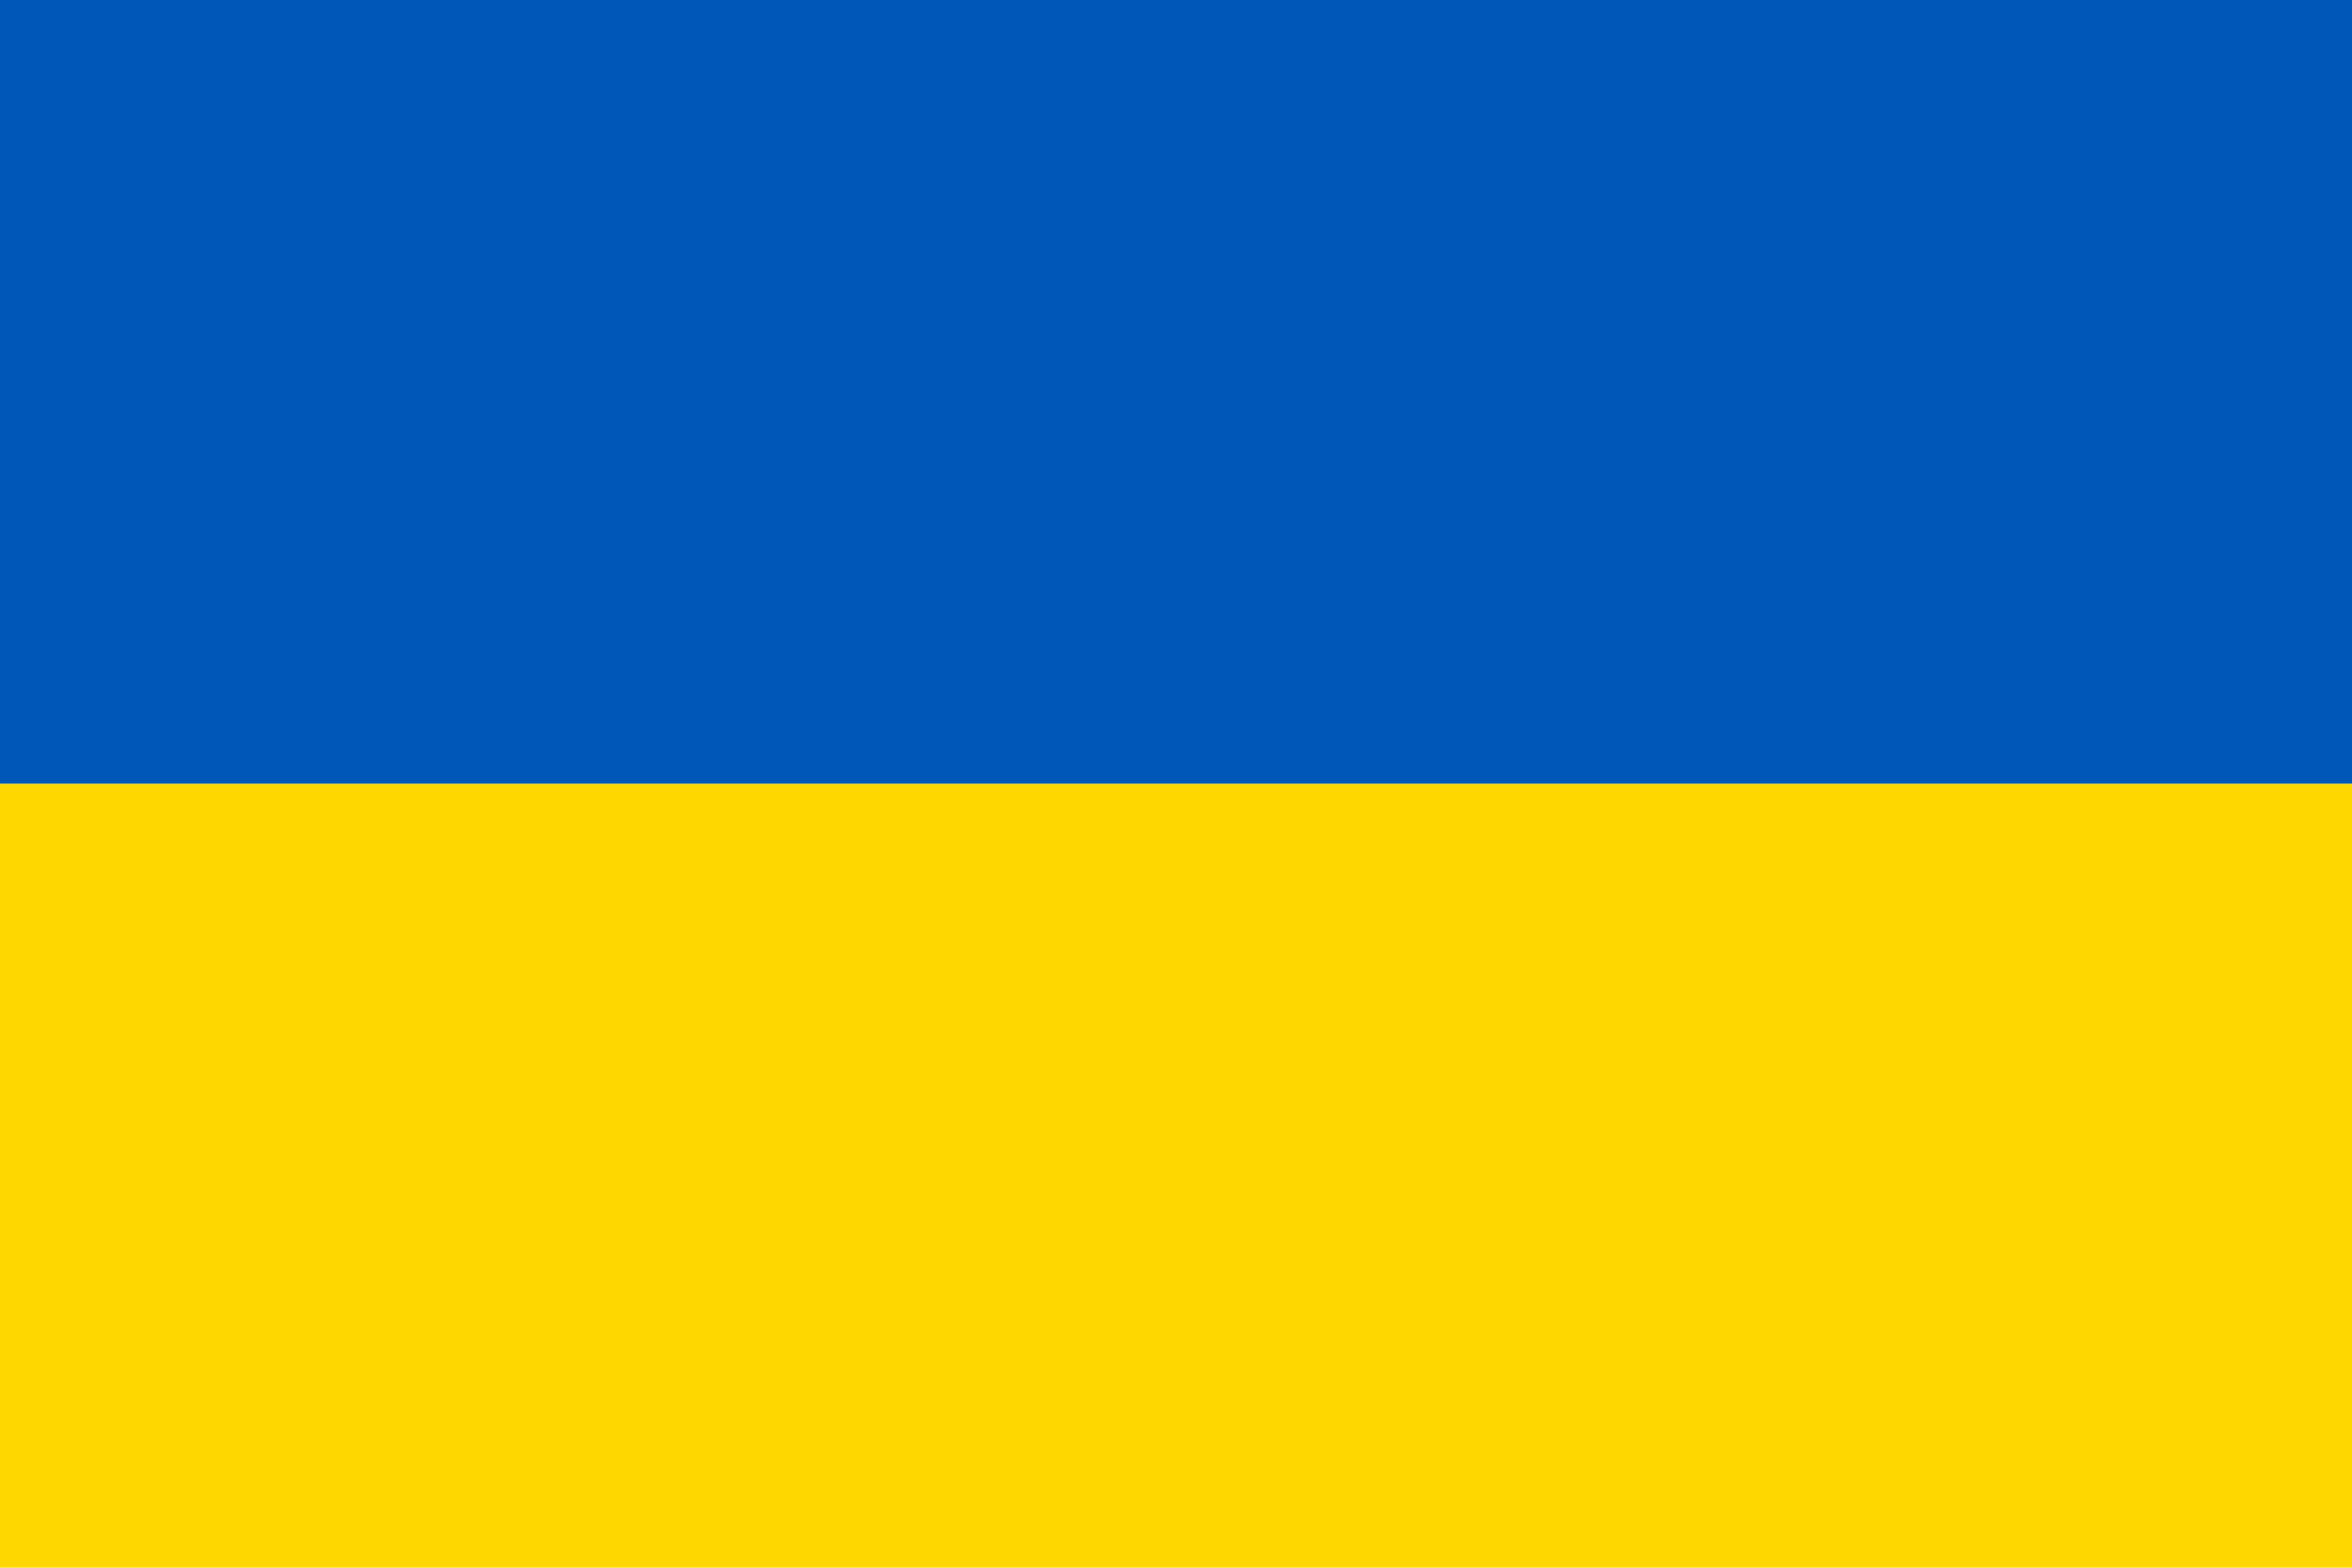
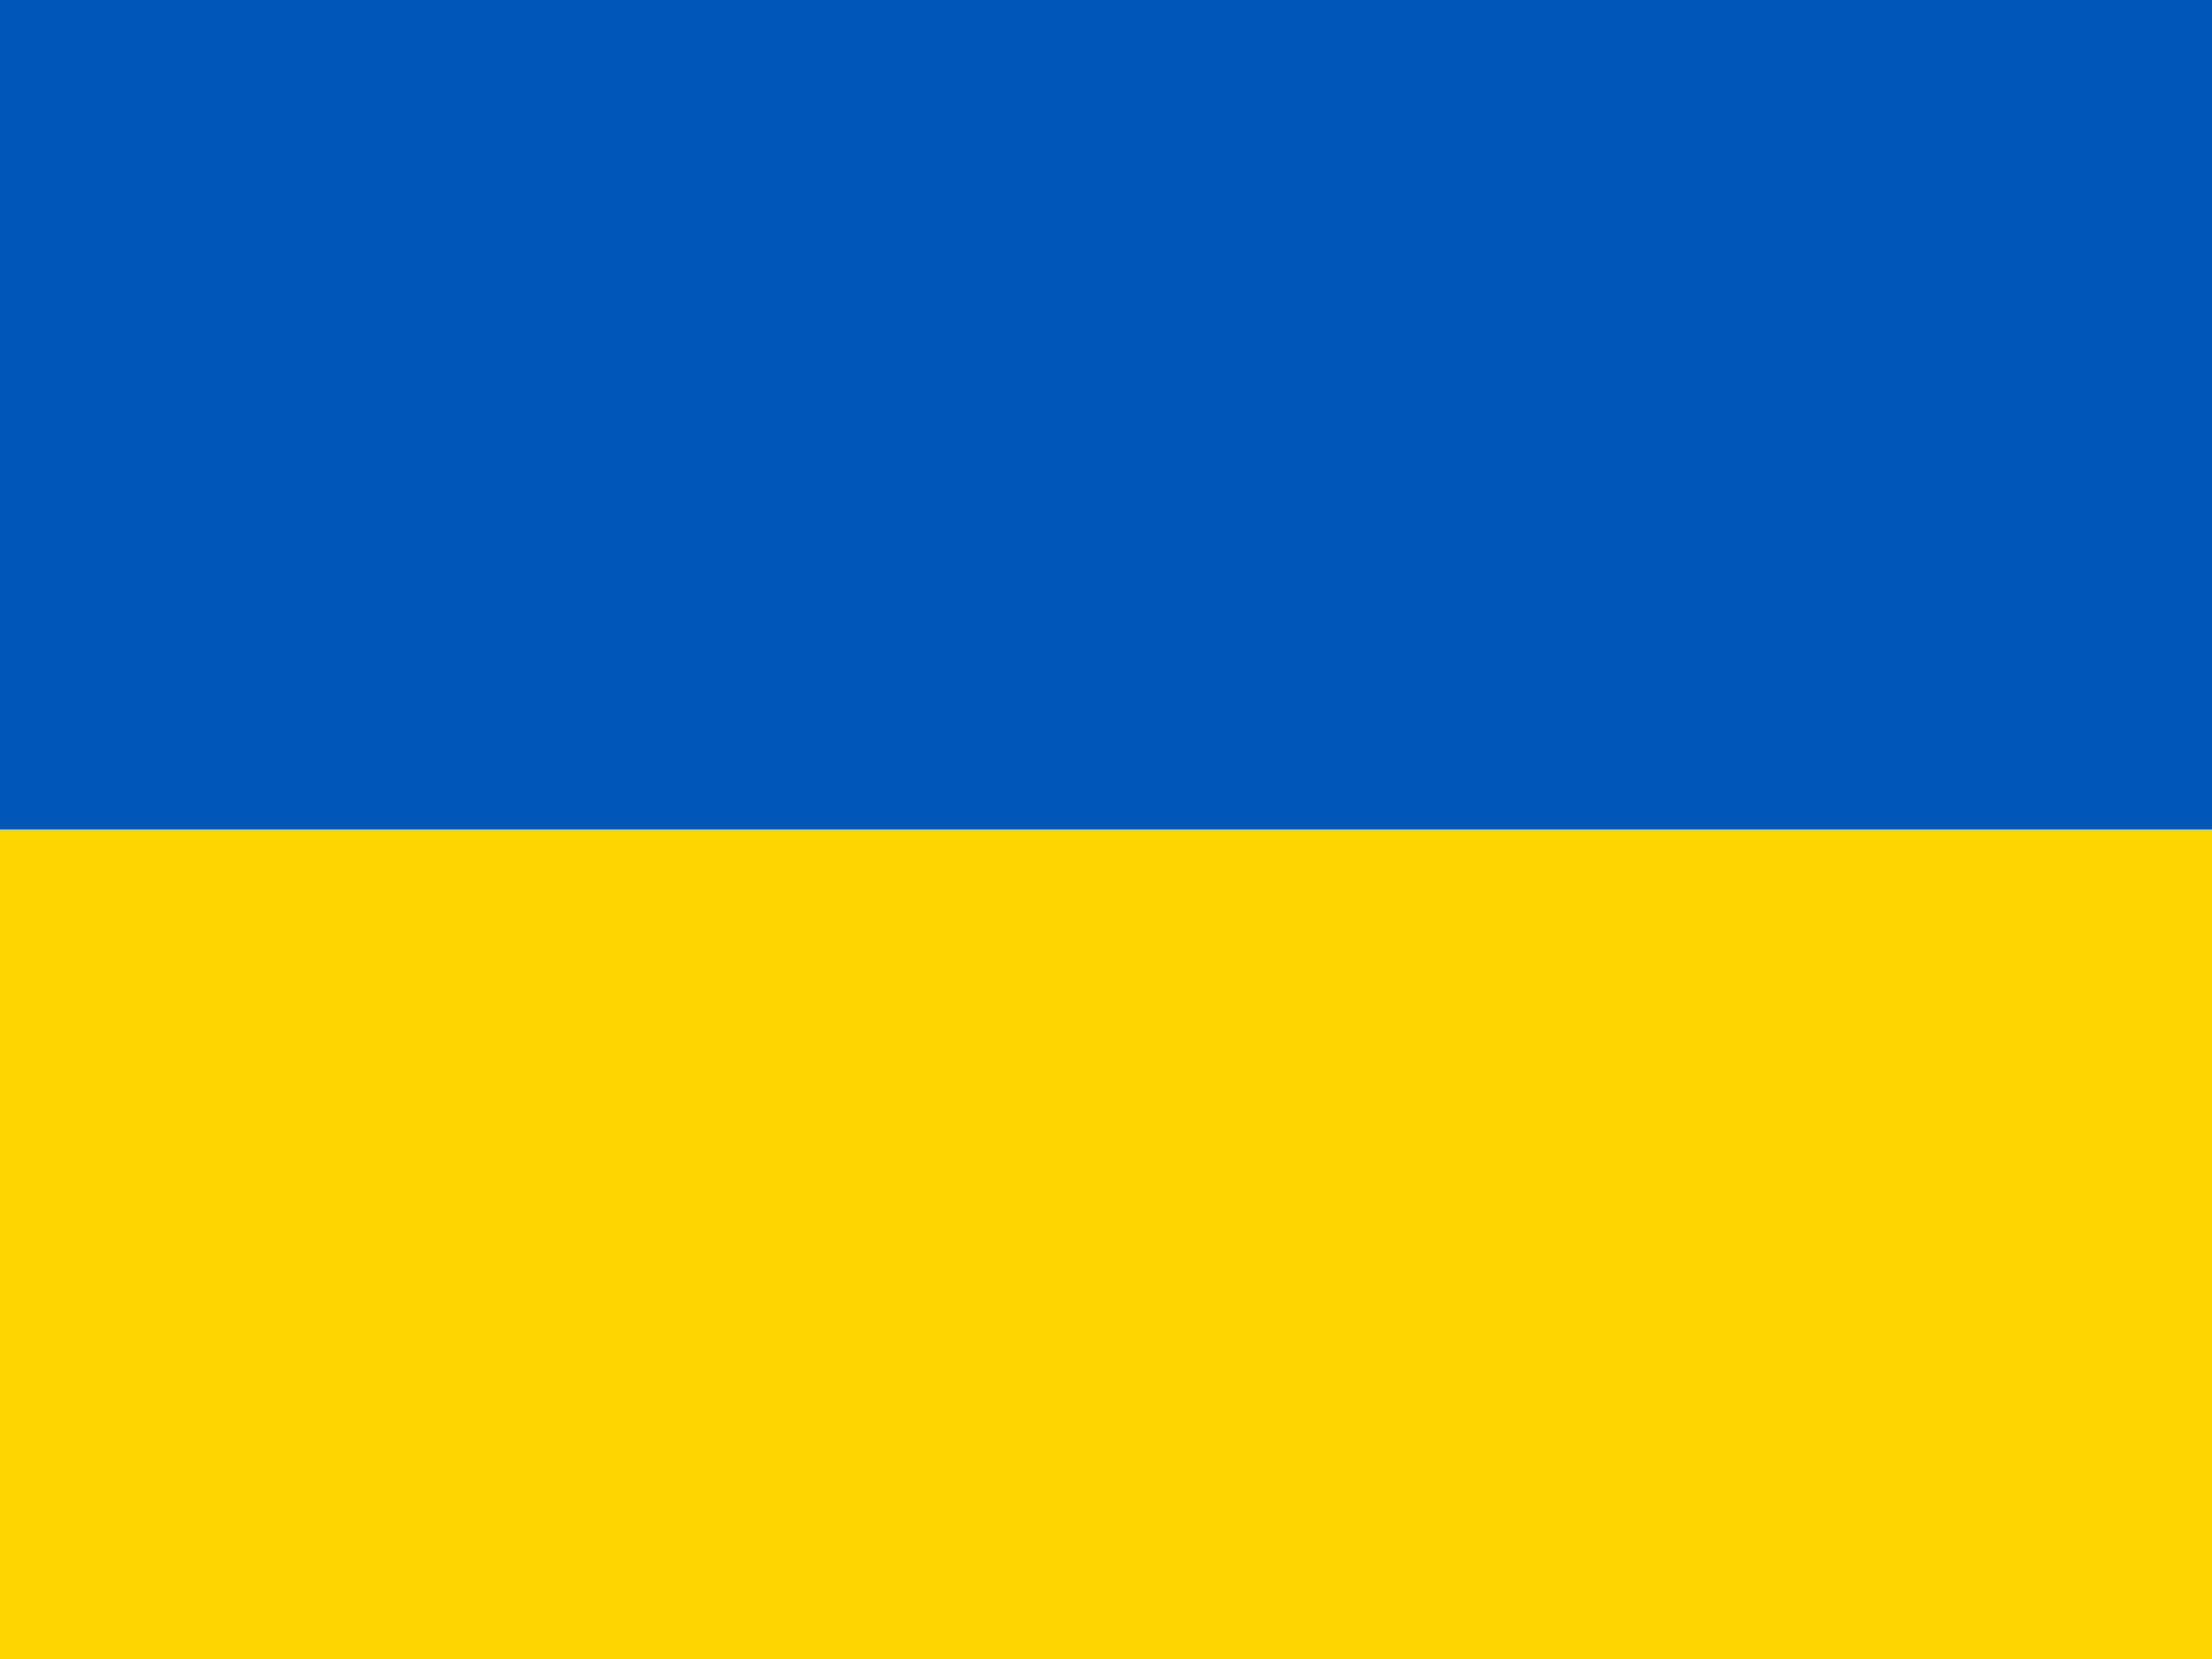
- <svg xmlns="http://www.w3.org/2000/svg" viewBox="0 0 72 48" width="72" height="48">
-   <rect x="0" y="0" width="72" height="24" fill="#0057b7" />
-   <rect x="0" y="24" width="72" height="24" fill="#ffd700" />
+ <svg xmlns="http://www.w3.org/2000/svg" id="flag-icons-ua" viewBox="0 0 640 480">
+   <g fill-rule="evenodd" stroke-width="1pt">
+     <path fill="gold" d="M0 0h640v480H0z" />
+     <path fill="#0057b8" d="M0 0h640v240H0z" />
+   </g>
</svg>
